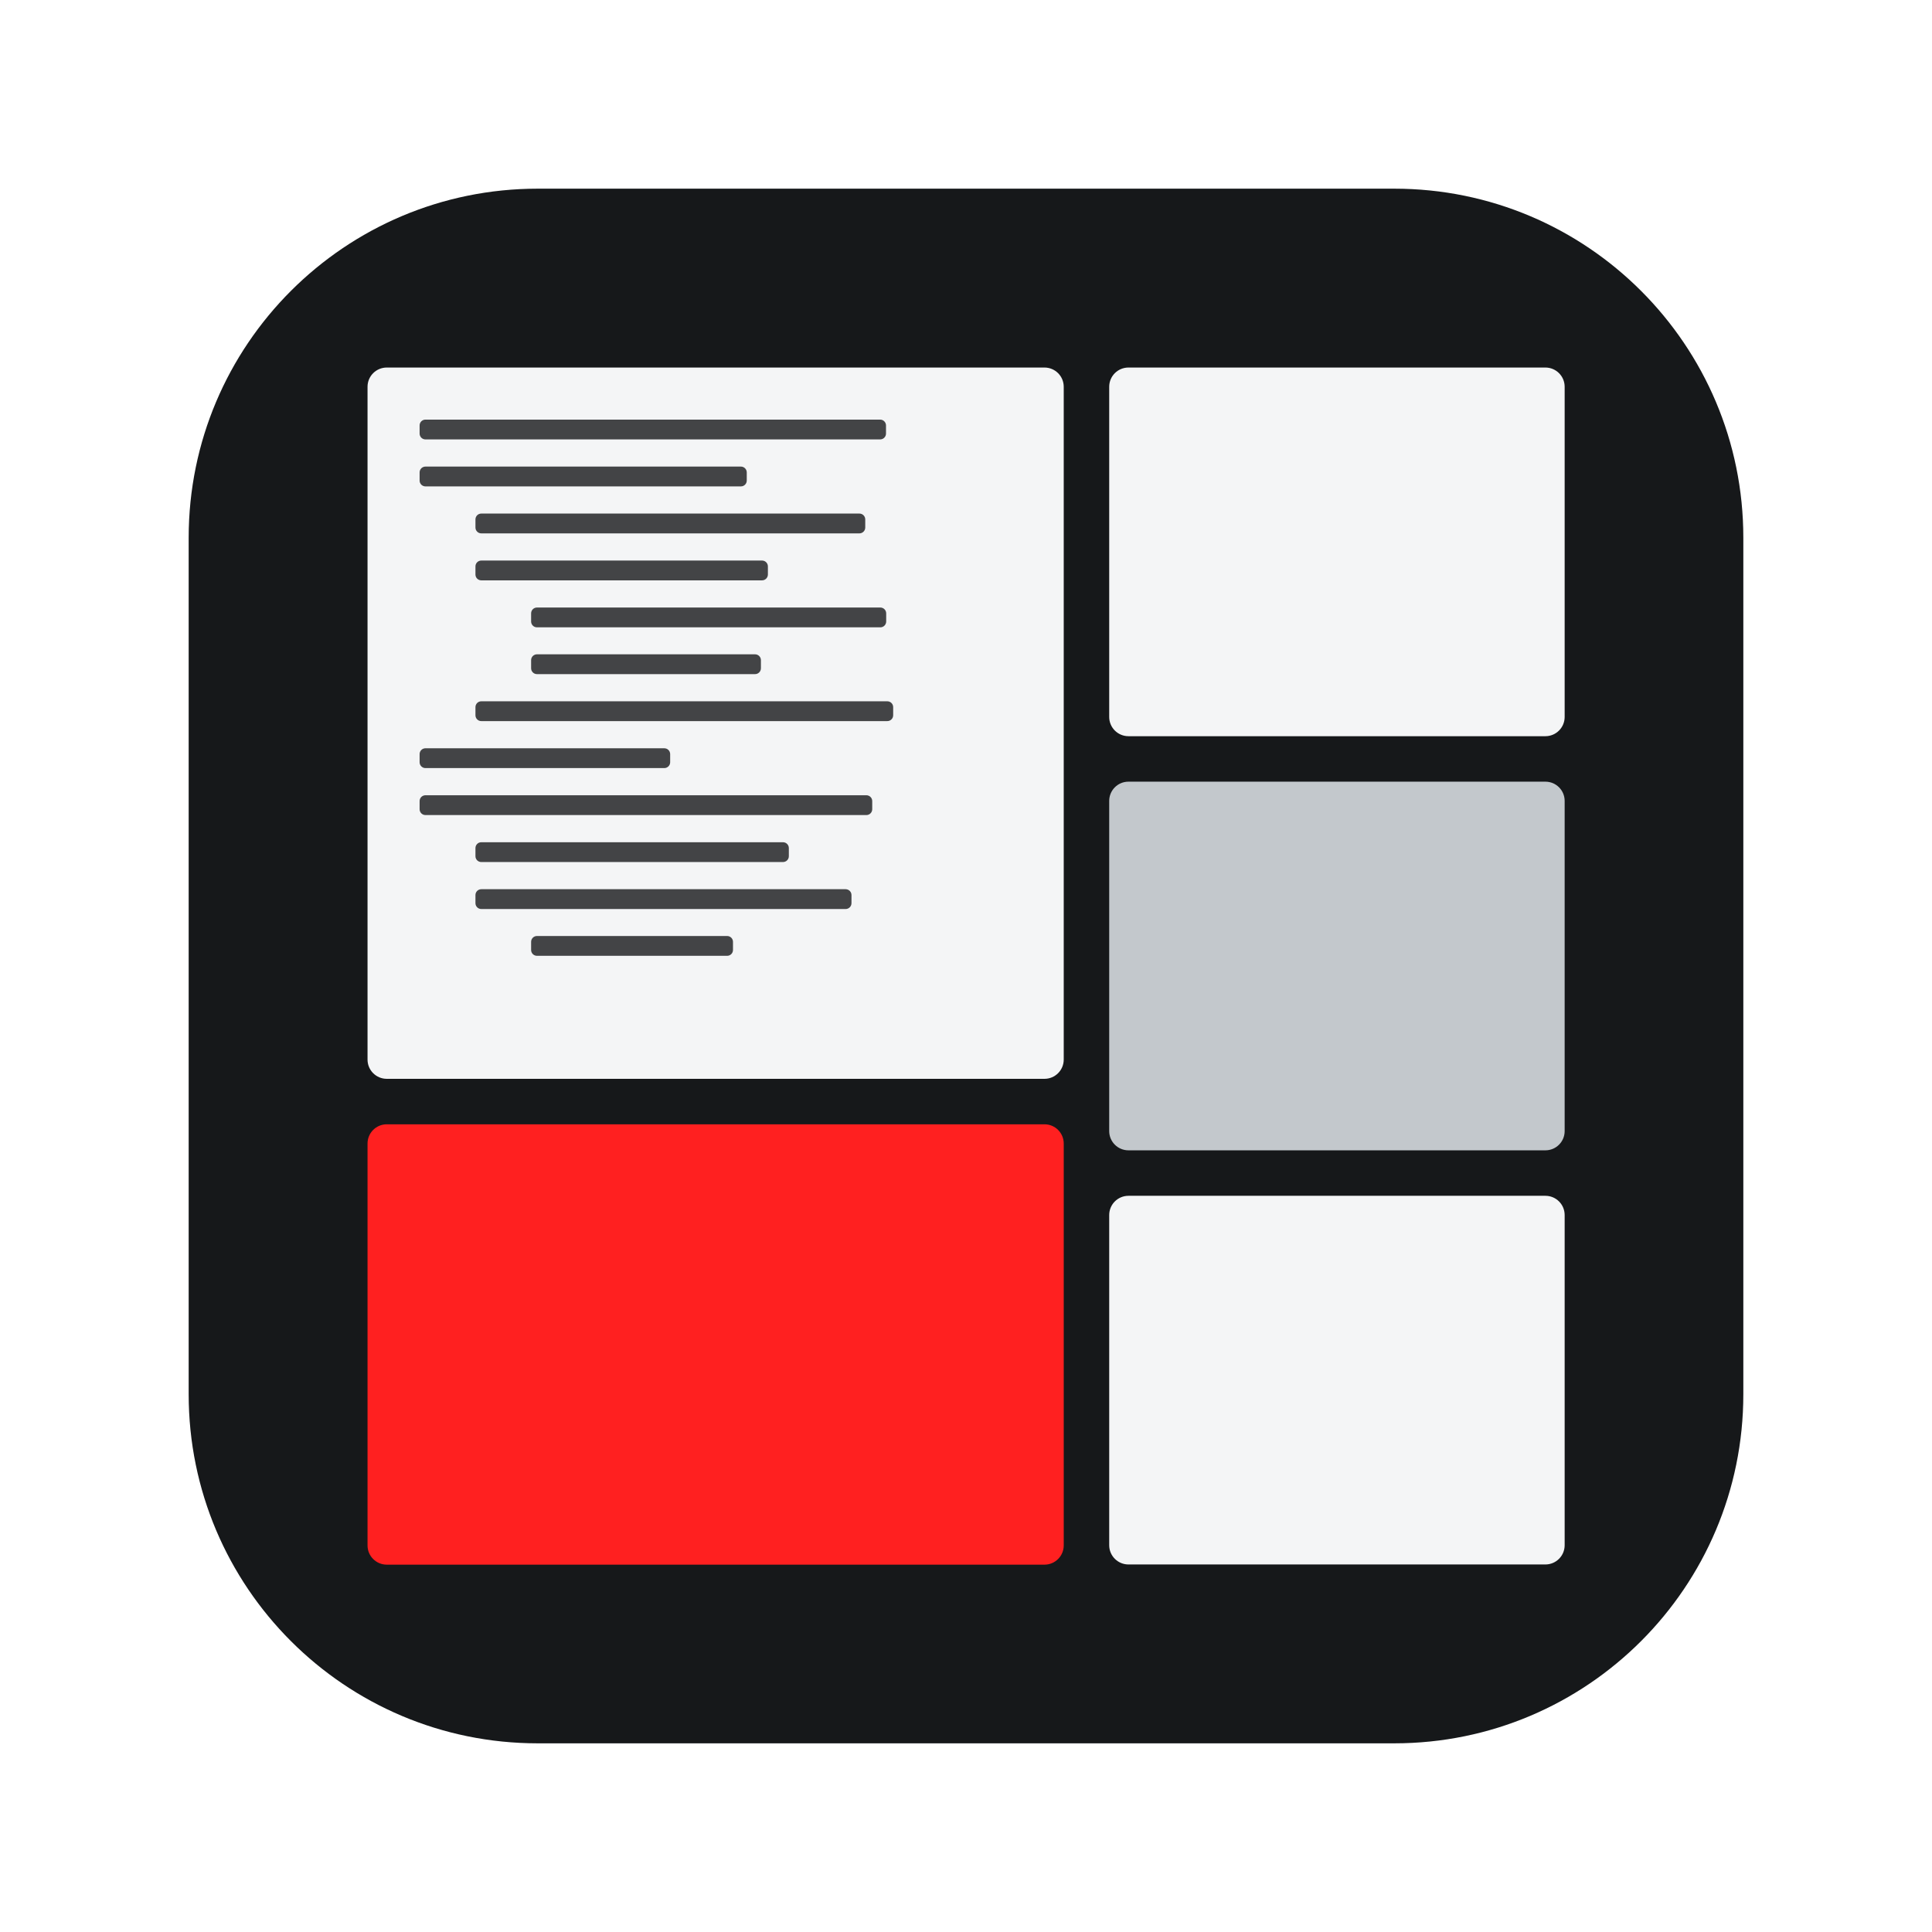
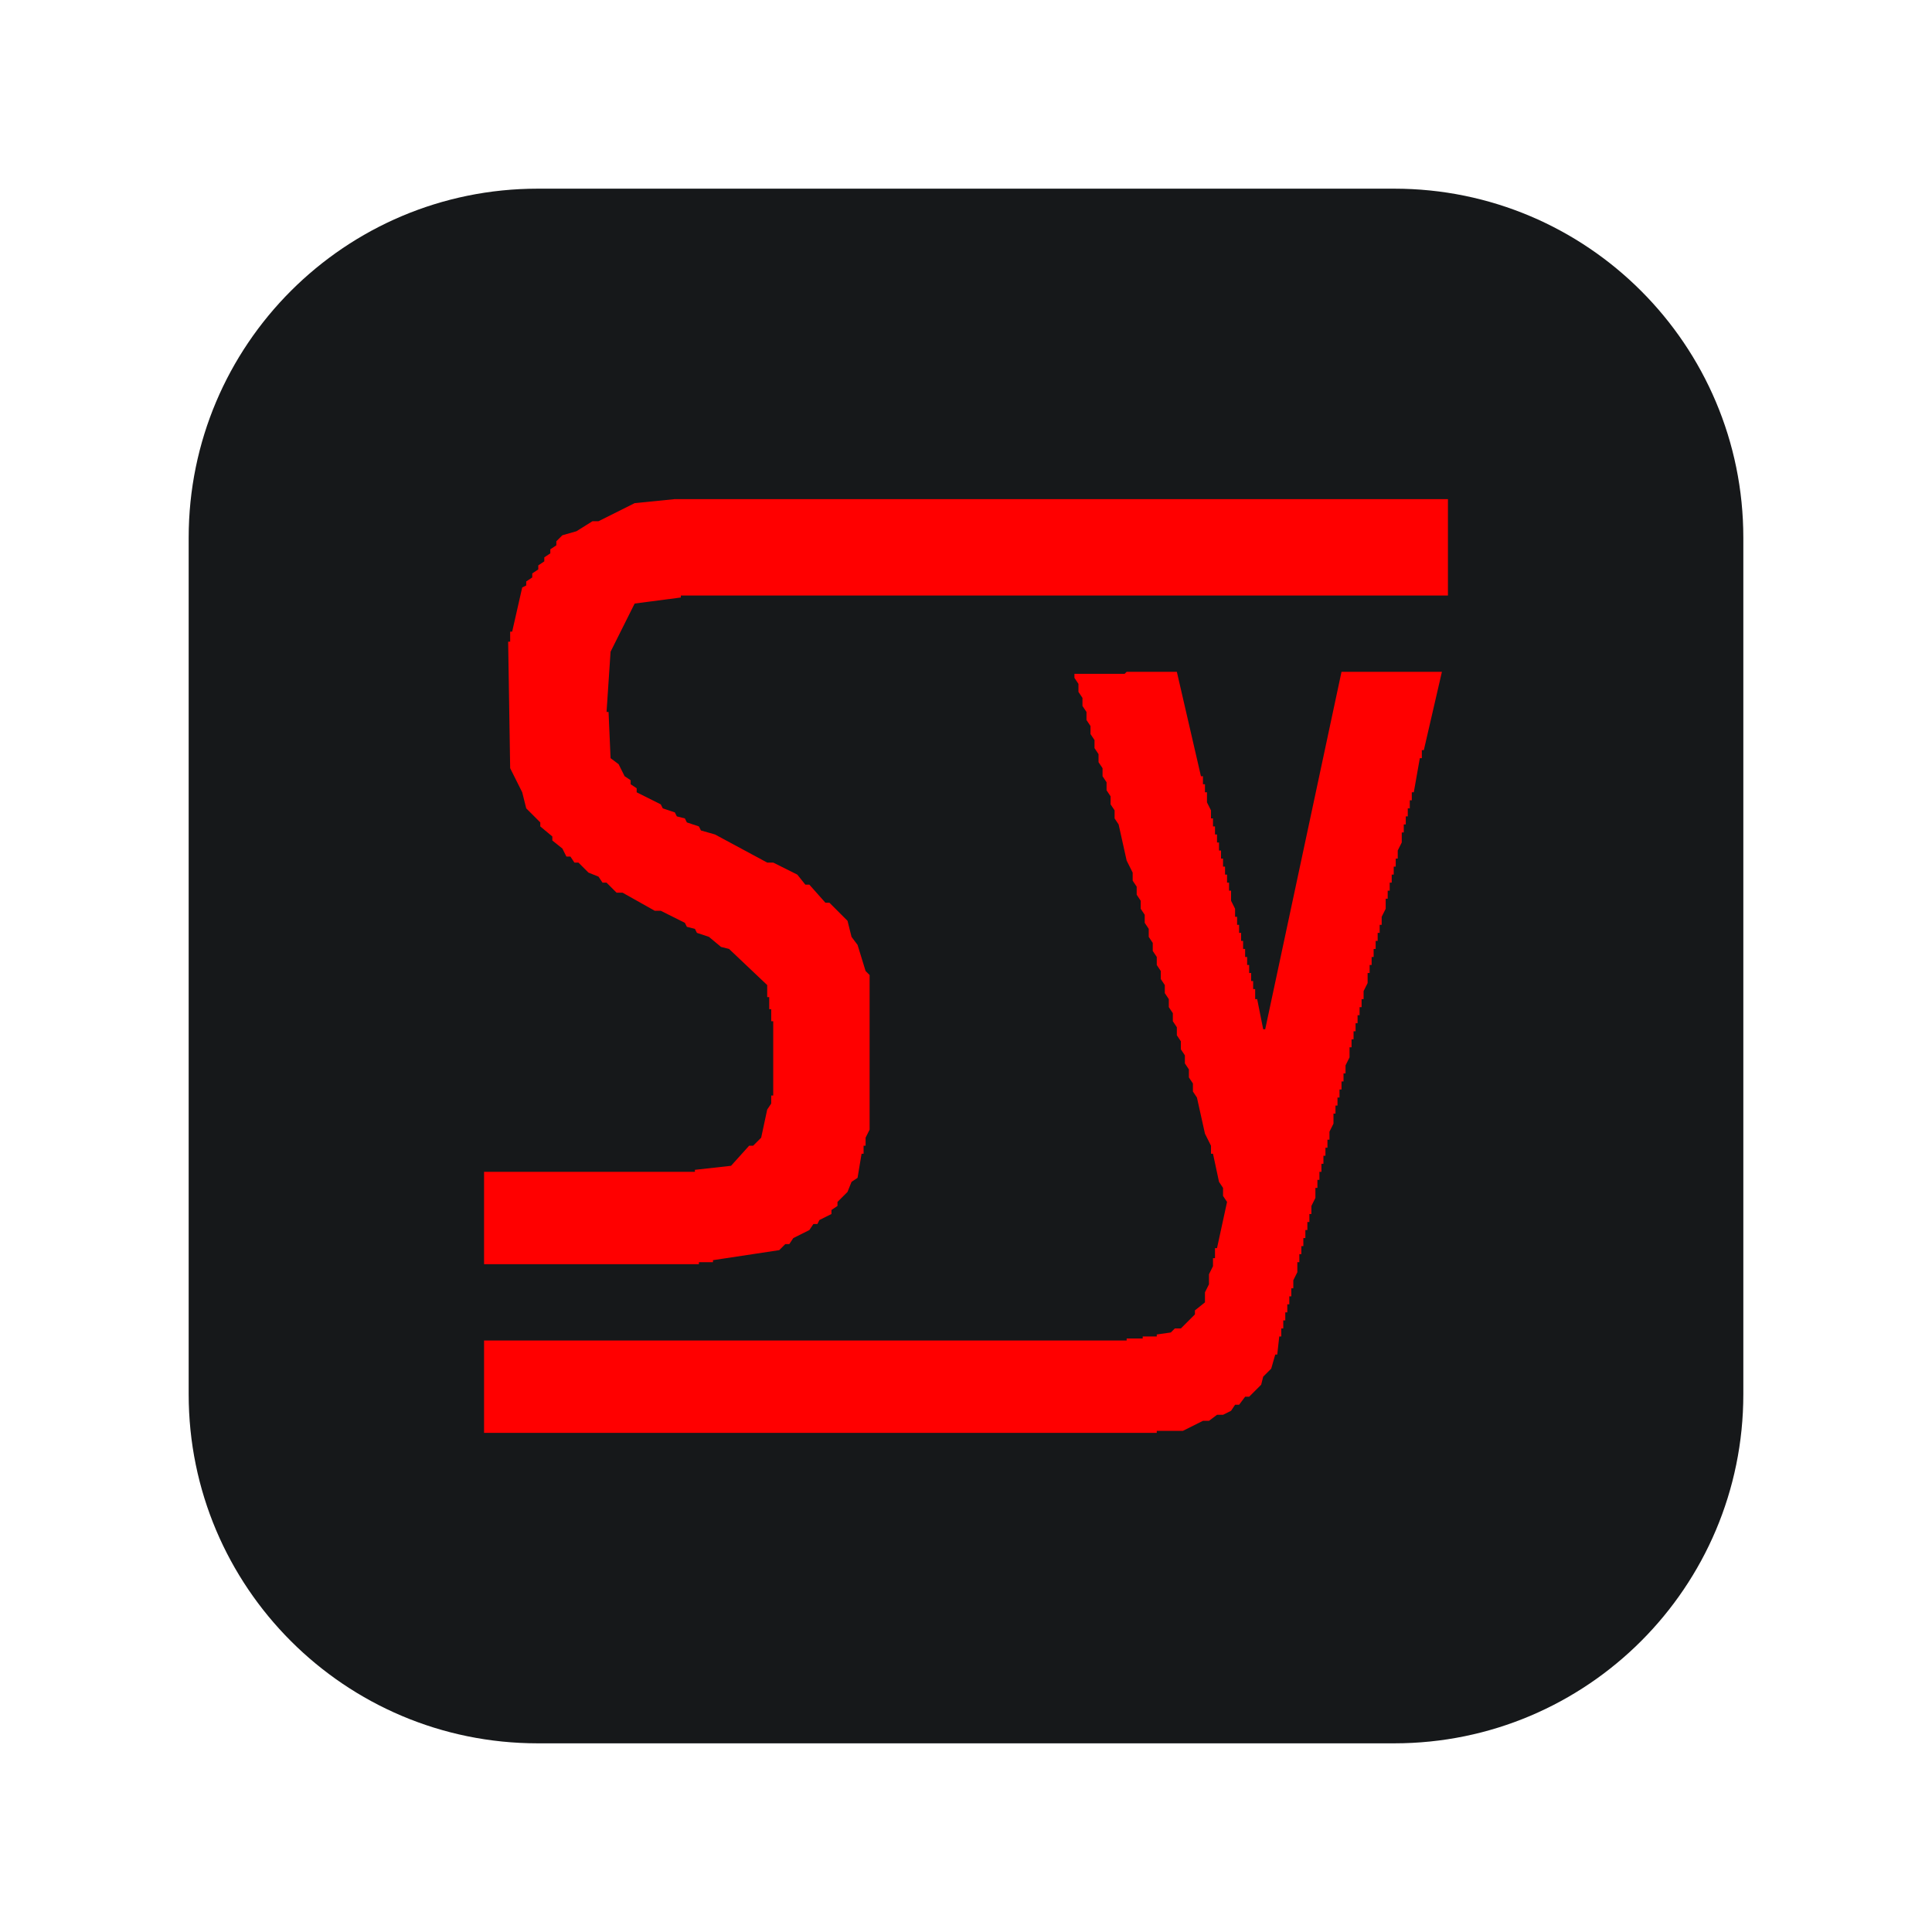
<svg xmlns="http://www.w3.org/2000/svg" viewBox="0 0 1024 1024" width="1024" height="1024">
  <rect x="100" y="100" width="824" height="824" rx="185" fill="#16181a" />
-   <rect x="194.8" y="194.8" width="369" height="377" rx="10.2" fill="#f4f5f6" />
-   <rect x="222.4" y="222.4" width="247.2" height="10.5" rx="3.1" fill="#16181a" opacity="0.8" />
-   <rect x="222.4" y="247.3" width="173.4" height="10.5" rx="3.1" fill="#16181a" opacity="0.8" />
-   <rect x="252" y="272.2" width="206.6" height="10.5" rx="3.1" fill="#16181a" opacity="0.8" />
-   <rect x="252" y="297.1" width="155" height="10.5" rx="3.1" fill="#16181a" opacity="0.8" />
-   <rect x="281.5" y="322" width="188.2" height="10.5" rx="3.1" fill="#16181a" opacity="0.8" />
-   <rect x="281.5" y="346.8" width="121.8" height="10.5" rx="3.1" fill="#16181a" opacity="0.8" />
-   <rect x="252" y="371.7" width="221.4" height="10.5" rx="3.1" fill="#16181a" opacity="0.8" />
-   <rect x="222.4" y="396.6" width="132.8" height="10.5" rx="3.1" fill="#16181a" opacity="0.8" />
-   <rect x="222.4" y="421.5" width="239.9" height="10.5" rx="3.1" fill="#16181a" opacity="0.8" />
-   <rect x="252" y="446.4" width="166.1" height="10.5" rx="3.1" fill="#16181a" opacity="0.8" />
-   <rect x="252" y="471.3" width="199.3" height="10.5" rx="3.1" fill="#16181a" opacity="0.8" />
-   <rect x="281.5" y="496.1" width="107" height="10.5" rx="3.1" fill="#16181a" opacity="0.8" />
-   <rect x="194.8" y="595.9" width="369" height="233.4" rx="10.2" fill="#ff2020" />
-   <rect x="587.9" y="194.8" width="241.4" height="195.4" rx="10.2" fill="#f4f5f6" />
-   <rect x="587.9" y="414.3" width="241.4" height="195.4" rx="10.2" fill="#c3c8cc" />
-   <rect x="587.9" y="633.8" width="241.4" height="195.4" rx="10.2" fill="#f4f5f6" />
+   <path transform="translate(256.56 264.54) scale(1.06433)" fill="#ff0000" d="M95 0L75 2L57 11L54 11L46 16L39 18L36 21L36 23L33 25L33 27L30 29L30 31L27 33L27 35L24 37L24 39L21 41L21 43L19 44L14 66L13 66L13 71L12 71L13 134L19 146L21 154L28 161L28 163L34 168L34 170L39 174L41 178L43 178L45 181L47 181L52 186L57 188L59 191L61 191L66 196L69 196L85 205L88 205L100 211L101 213L105 214L106 216L112 218L118 223L122 224L141 242L141 248L142 248L142 254L143 254L143 260L144 260L144 297L143 297L143 301L141 304L138 318L134 322L132 322L123 332L105 334L105 335L0 335L0 381L107 381L107 380L114 380L114 379L147 374L150 371L152 371L154 368L162 364L164 361L166 361L167 359L173 356L173 354L176 352L176 350L181 345L183 340L186 338L188 326L189 326L189 322L190 322L190 318L192 314L192 237L190 235L186 222L183 218L181 210L172 201L170 201L162 192L160 192L156 187L144 181L141 181L115 167L108 165L107 163L101 161L100 159L96 158L95 156L89 154L88 152L76 146L76 144L73 142L73 140L70 138L67 132L63 129L62 106L61 106L63 76L75 52L98 49L98 48L480 48L480 0ZM320 86L319 87L294 87L294 89L296 92L296 96L298 99L298 103L300 106L300 110L302 113L302 117L304 120L304 124L306 127L306 131L308 134L308 138L310 141L310 145L312 148L312 152L314 155L314 159L316 162L320 180L323 186L323 190L325 193L325 197L327 200L327 204L329 207L329 211L331 214L331 218L333 221L333 225L335 228L335 232L337 235L337 239L339 242L339 246L341 249L341 253L343 256L343 260L345 263L345 267L347 270L347 274L349 277L349 281L351 284L351 288L353 291L353 295L355 298L359 316L362 322L362 326L363 326L366 340L368 343L368 347L370 350L365 373L364 373L364 378L363 378L363 382L361 386L361 391L359 395L359 400L354 404L354 406L347 413L344 413L342 415L335 416L335 417L328 417L328 418L320 418L320 419L0 419L0 465L335 465L335 464L348 464L358 459L361 459L365 456L368 456L372 454L374 451L376 451L379 447L381 447L387 441L388 437L392 433L394 426L395 426L396 417L397 417L397 413L398 413L398 409L399 409L399 405L400 405L400 401L401 401L401 397L402 397L402 393L403 393L403 389L405 385L405 380L406 380L406 376L407 376L407 372L408 372L408 368L409 368L409 364L410 364L410 360L411 360L411 356L412 356L412 352L414 348L414 343L415 343L415 339L416 339L416 335L417 335L417 331L418 331L418 327L419 327L419 323L420 323L420 319L421 319L421 315L423 311L423 306L424 306L424 302L425 302L425 298L426 298L426 294L427 294L427 290L428 290L428 286L429 286L429 282L431 278L431 273L432 273L432 269L433 269L433 265L434 265L434 261L435 261L435 257L436 257L436 253L437 253L437 249L438 249L438 245L440 241L440 236L441 236L441 232L442 232L442 228L443 228L443 224L444 224L444 220L445 220L445 216L446 216L446 212L447 212L447 208L449 204L449 199L450 199L450 195L451 195L451 191L452 191L452 187L453 187L453 183L454 183L454 179L455 179L455 175L457 171L457 166L458 166L458 162L459 162L459 158L460 158L460 154L461 154L461 150L462 150L462 146L463 146L466 129L467 129L467 125L468 125L477 86L427 86L389 264L388 264L385 249L384 249L384 244L383 244L383 240L382 240L382 236L381 236L381 232L380 232L380 228L379 228L379 224L378 224L378 220L377 220L377 216L376 216L376 212L375 212L375 208L374 208L374 204L372 200L372 195L371 195L371 191L370 191L370 187L369 187L369 183L368 183L368 179L367 179L367 175L366 175L366 171L365 171L365 167L364 167L364 163L363 163L363 159L362 159L362 155L360 151L360 146L359 146L359 142L358 142L358 138L357 138L345 86Z" />
</svg>
